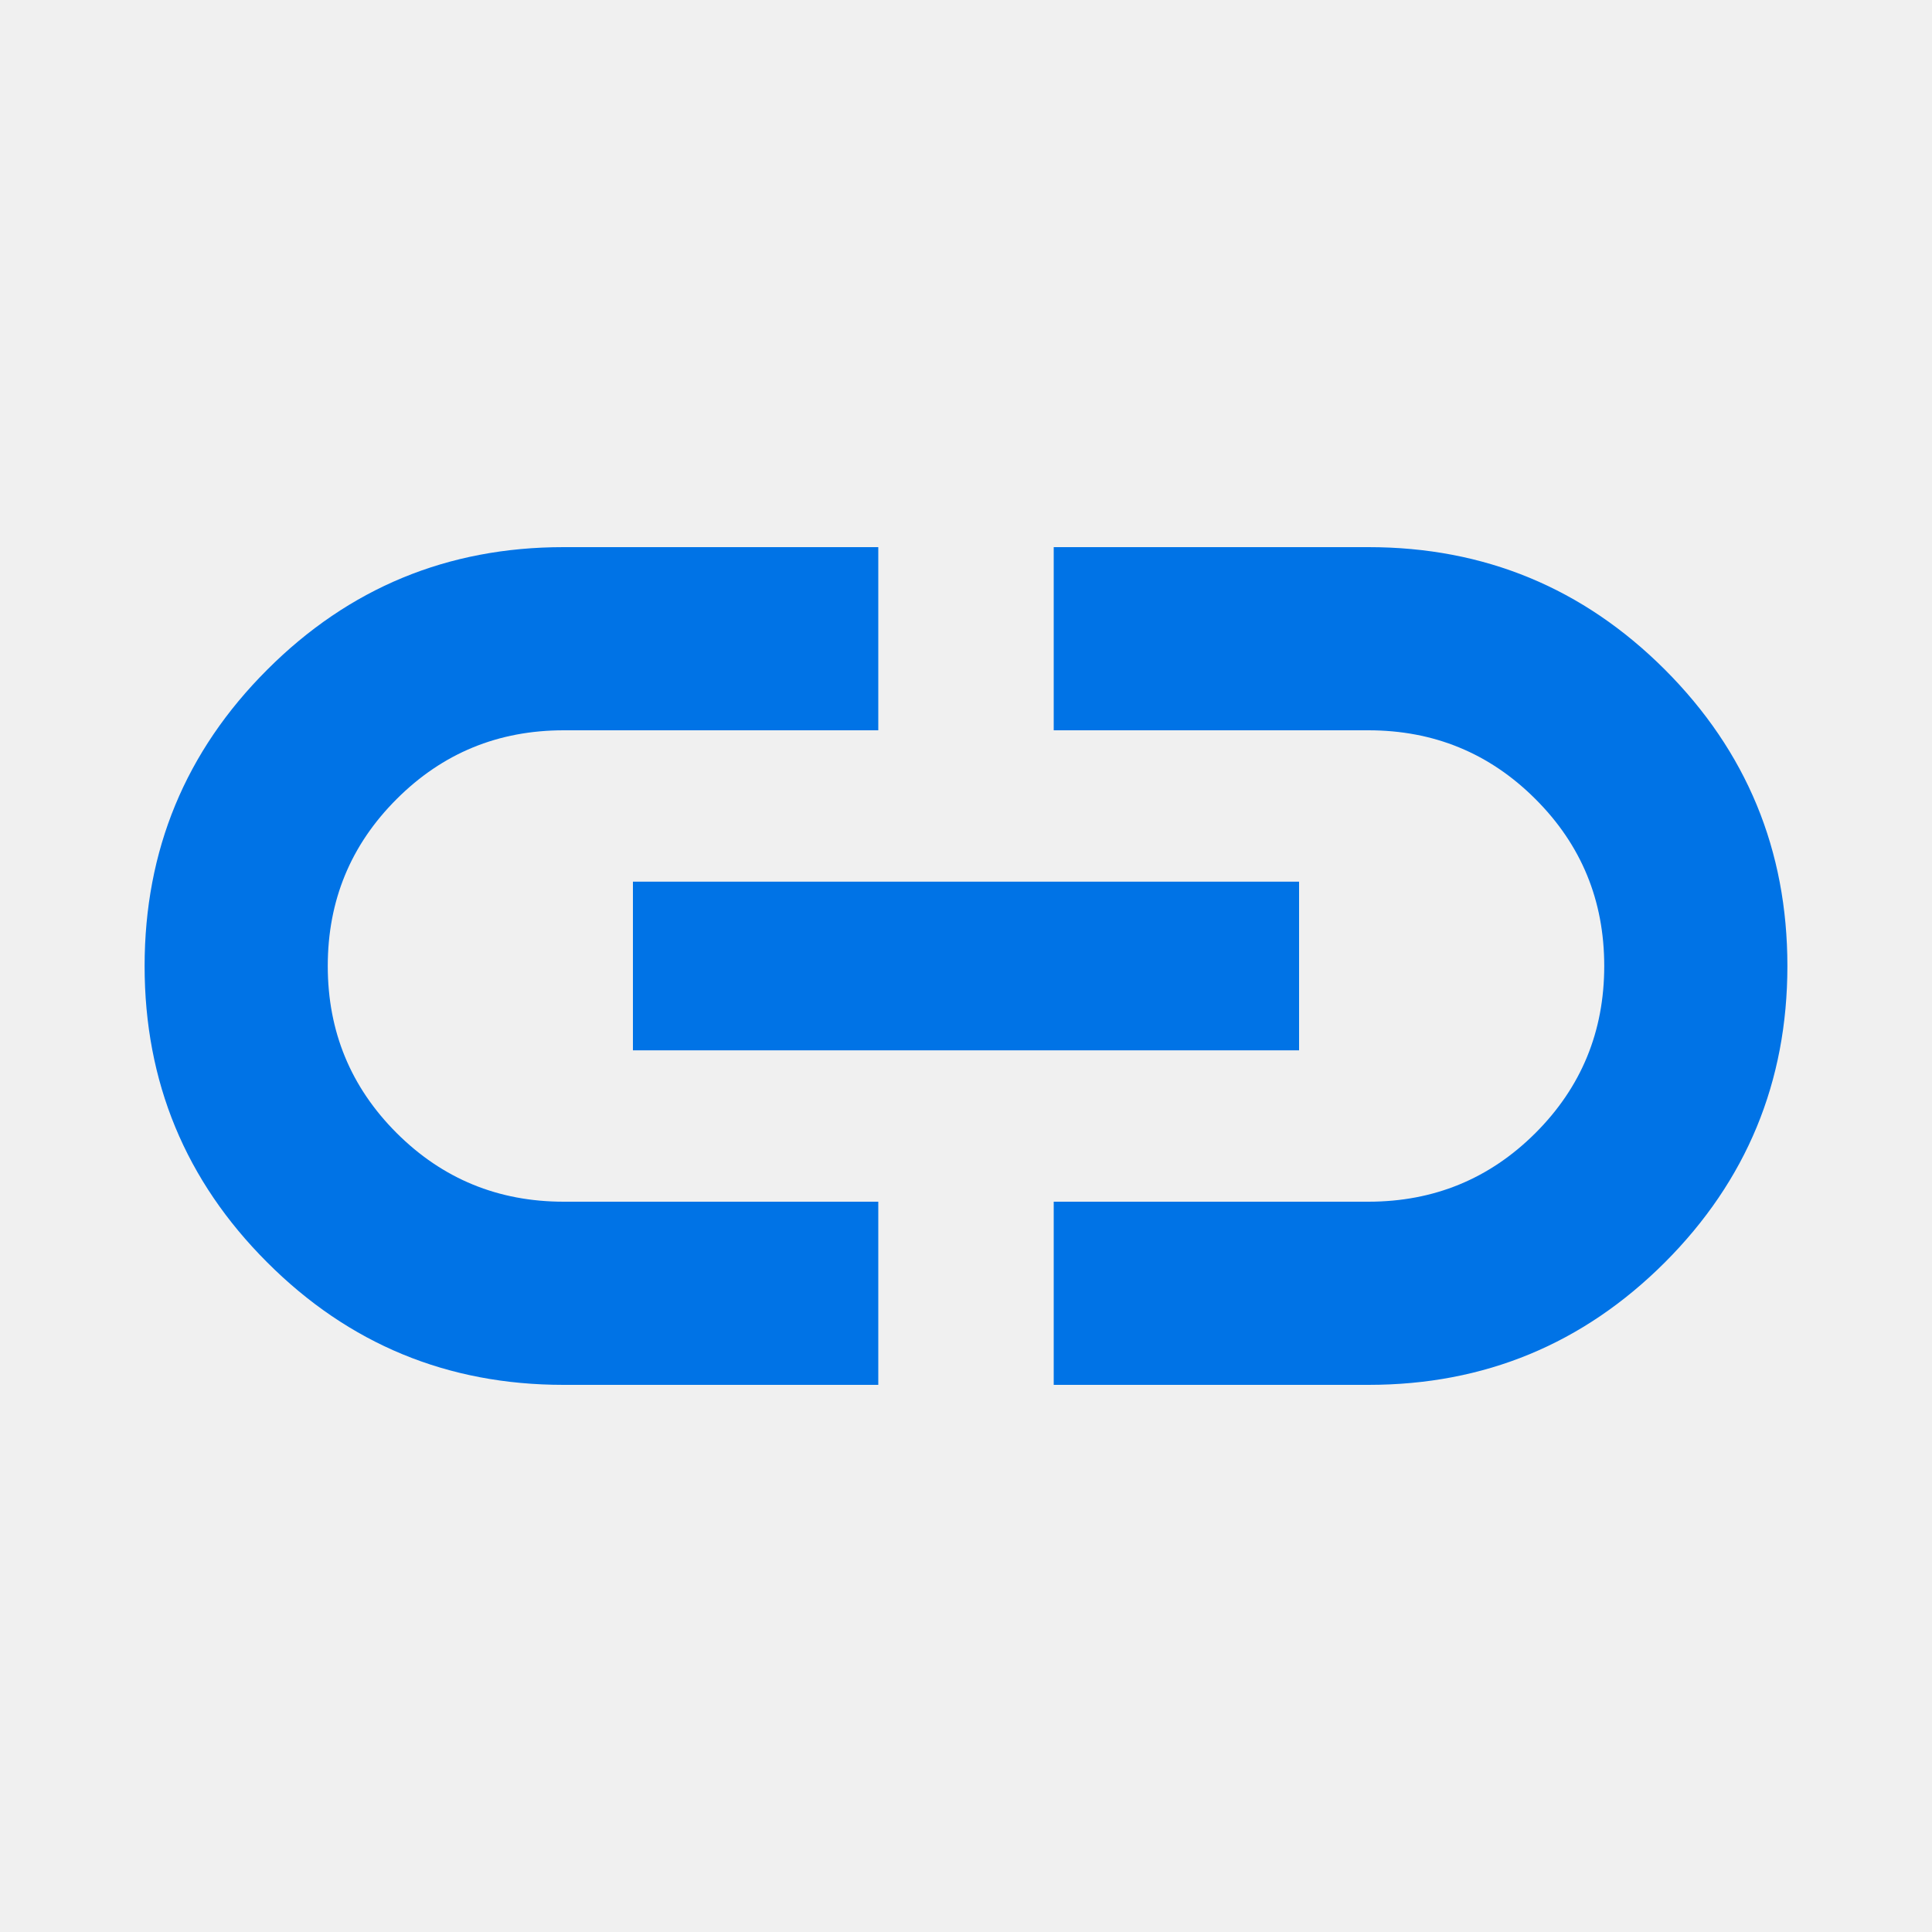
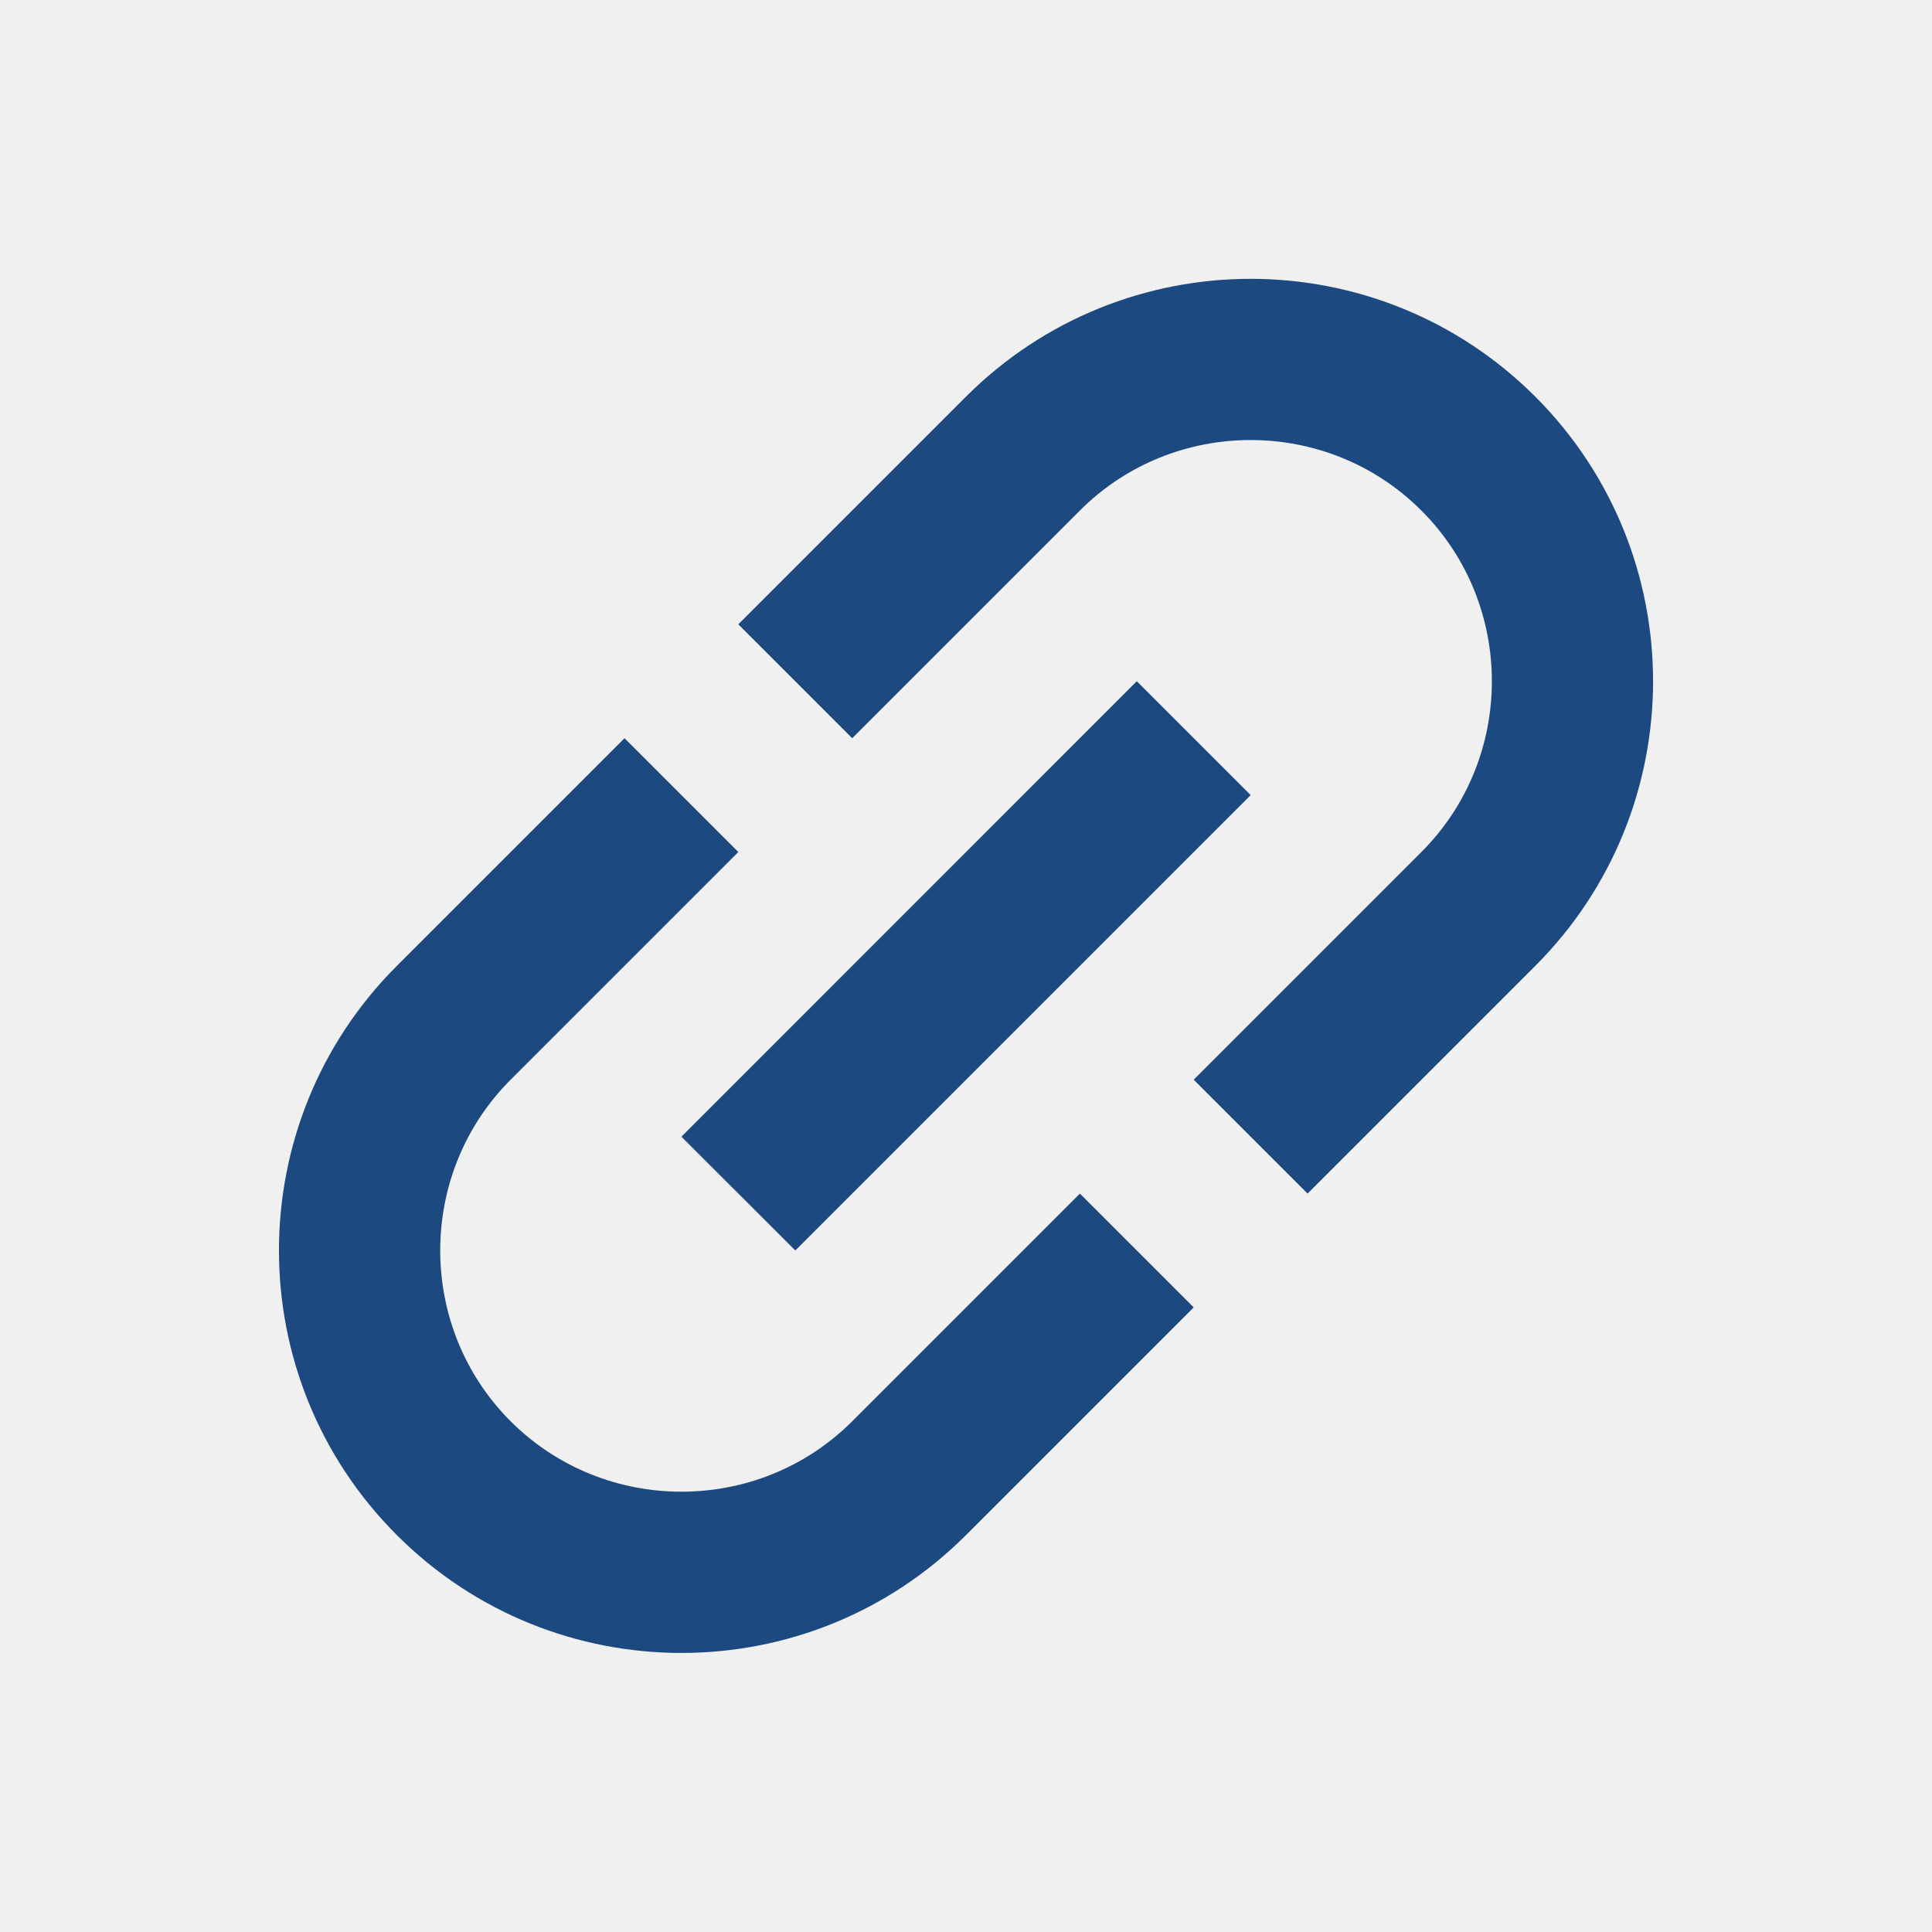
<svg xmlns="http://www.w3.org/2000/svg" width="20" height="20" viewBox="0 0 20 20" fill="none">
-   <mask id="mask0_0_534" style="mask-type:alpha" maskUnits="userSpaceOnUse" x="0" y="0" width="20" height="20">
-     <rect width="20" height="20" fill="#D9D9D9" />
-   </mask>
-   <g mask="url(#mask0_0_534)">
-     <path d="M9.092 14.336H5.833C4.634 14.336 3.611 13.914 2.766 13.068C1.92 12.223 1.497 11.2 1.497 10.001C1.497 8.801 1.92 7.778 2.766 6.933C3.611 6.087 4.634 5.664 5.833 5.664H9.092V7.56H5.836C5.157 7.56 4.581 7.797 4.106 8.272C3.631 8.746 3.393 9.322 3.393 10C3.393 10.678 3.631 11.254 4.106 11.729C4.581 12.203 5.157 12.44 5.836 12.44H9.092V14.336ZM6.552 10.873V9.127H13.448V10.873H6.552ZM10.908 14.336V12.44H14.165C14.843 12.44 15.42 12.203 15.895 11.729C16.37 11.254 16.607 10.678 16.607 10C16.607 9.322 16.37 8.746 15.895 8.272C15.42 7.797 14.843 7.56 14.165 7.56H10.908V5.664H14.167C15.367 5.664 16.389 6.087 17.235 6.932C18.08 7.778 18.503 8.8 18.503 10C18.503 11.199 18.08 12.222 17.235 13.068C16.389 13.913 15.367 14.336 14.167 14.336H10.908Z" fill="#0073E6" />
+   <g clip-path="url(#clip0_0_583)">
+     <path d="M10 4.106L7.643 6.463L8.822 7.642L11.179 5.285C12.151 4.312 13.742 4.312 14.714 5.285C15.687 6.257 15.687 7.848 14.714 8.82L12.357 11.177L13.536 12.356L15.893 9.999C17.519 8.372 17.519 5.732 15.893 4.106C14.267 2.48 11.627 2.48 10 4.106ZM11.179 12.356L8.822 14.713C7.85 15.685 6.259 15.685 5.286 14.713C4.314 13.741 4.314 12.149 5.286 11.177L7.643 8.82L6.465 7.642L4.108 9.999C2.481 11.625 2.481 14.265 4.108 15.891C5.734 17.518 8.374 17.518 10 15.891L12.357 13.534L11.179 12.356ZM7.054 11.767L11.768 7.052L12.947 8.231L8.233 12.945L7.054 11.767Z" fill="#1C4980" />
  </g>
+   <defs>
+     <clipPath id="clip0_0_583">
+       <rect width="20" height="20" fill="white" />
+     </clipPath>
+   </defs>
</svg>
